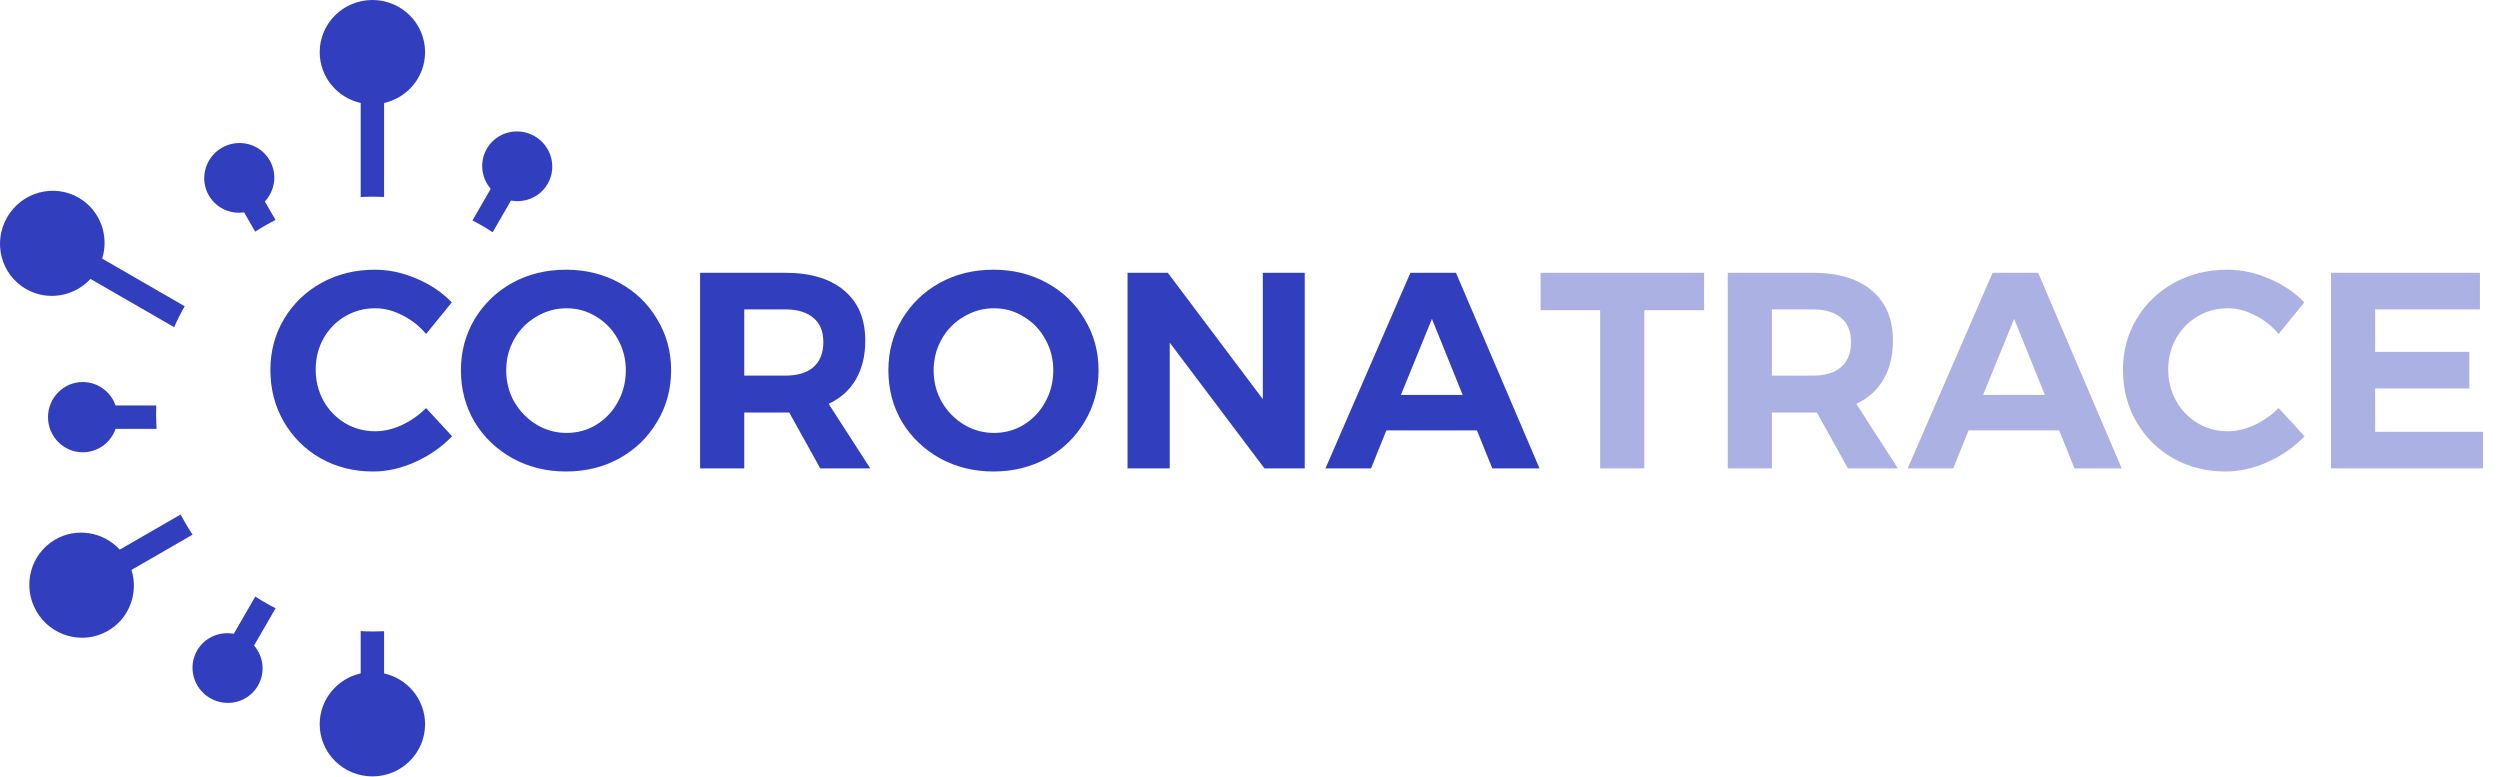
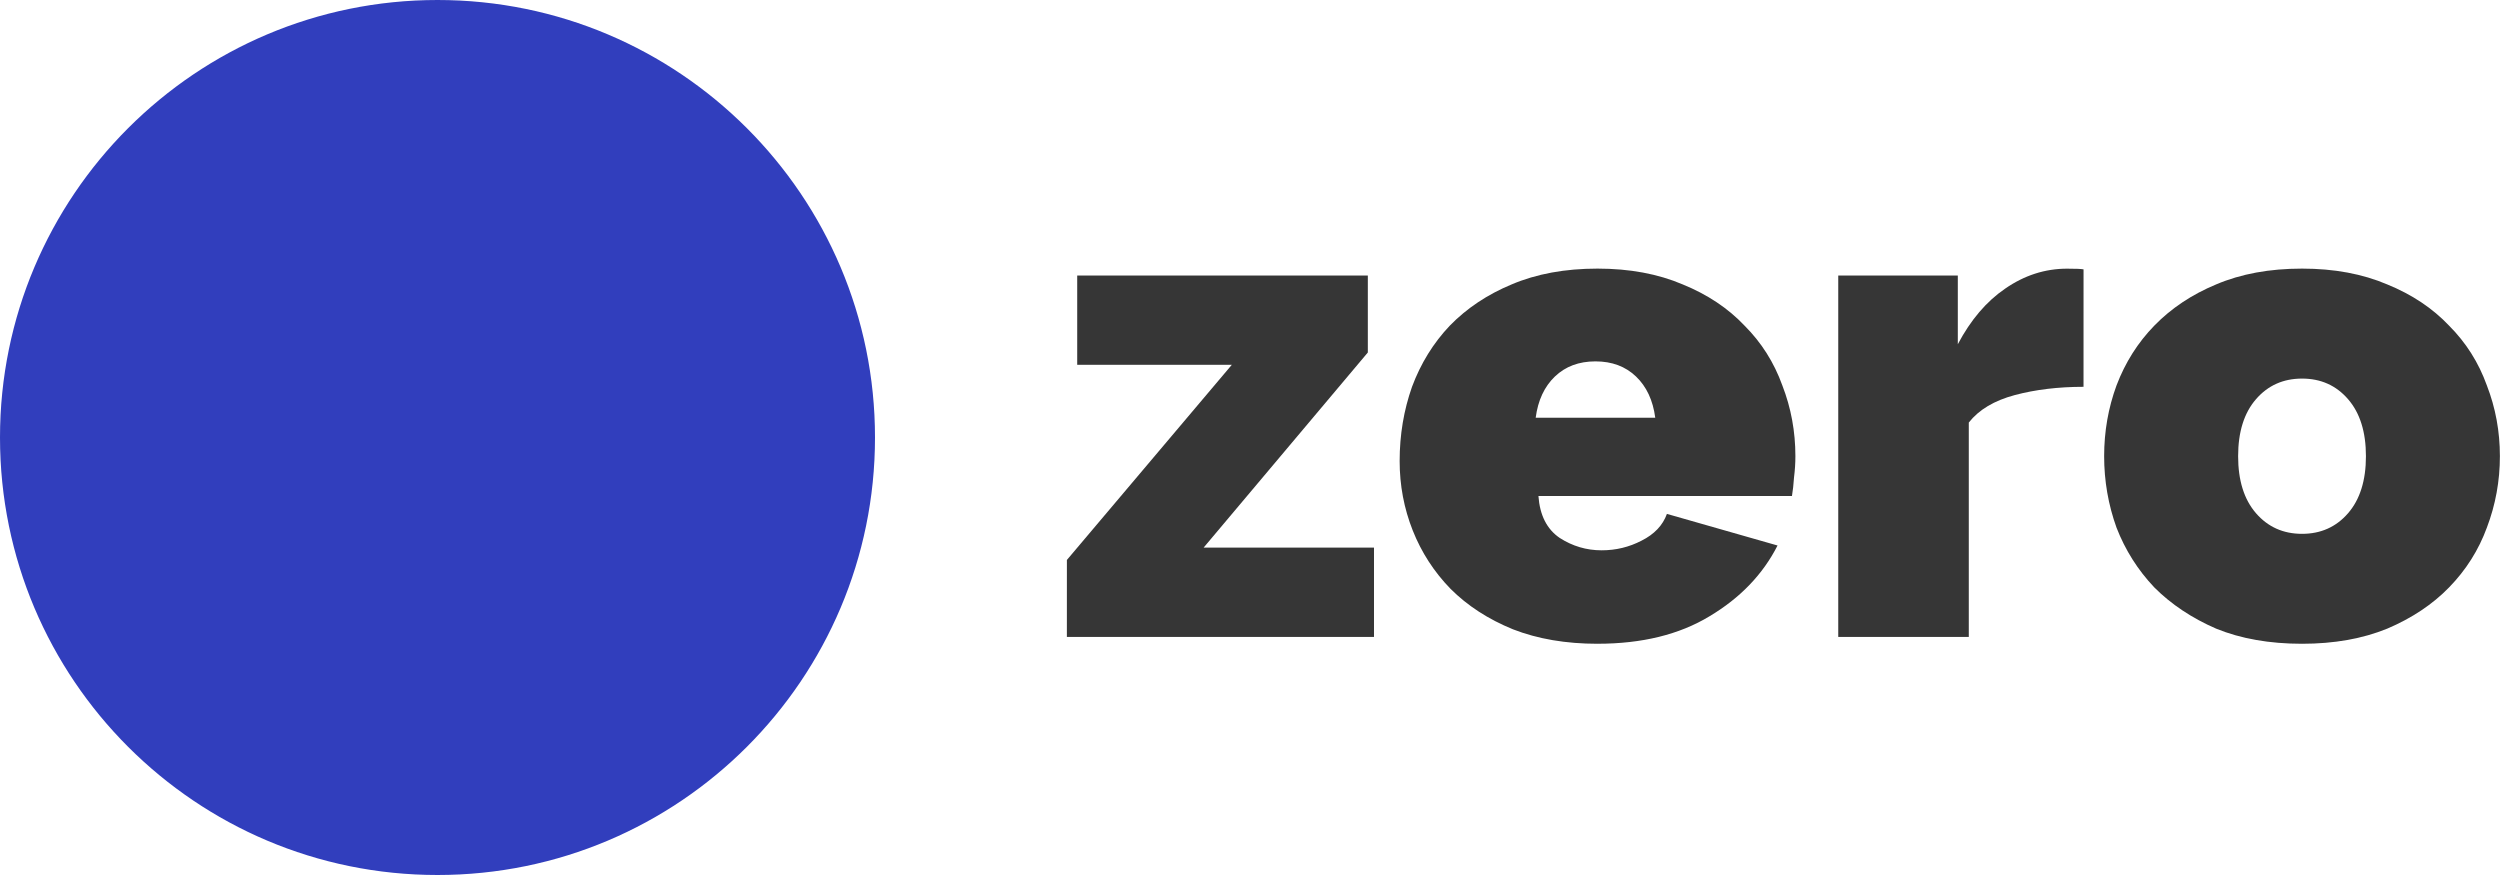
- <svg xmlns="http://www.w3.org/2000/svg" fill="none" height="50" viewBox="0 0 322 100" width="161">
-   <g fill="#313ebd">
-     <path clip-rule="evenodd" d="m48.107 81.333c.457 0 .912-.011 1.364-.033l.001 5.433c3.022.679 5.278 3.354 5.278 6.55 0 3.709-3.039 6.716-6.787 6.716-3.748 0-6.787-3.007-6.787-6.716 0-3.196 2.256-5.871 5.279-6.55l0-5.448c.546.032 1.097.048 1.651.048zm-12.609-2.993-2.773 4.803c1.214 1.411 1.476 3.477.501 5.165-1.236 2.142-3.993 2.865-6.157 1.615-2.164-1.25-2.916-3.998-1.68-6.14.975-1.688 2.894-2.495 4.724-2.149l2.77-4.798c.842.546 1.715 1.049 2.616 1.504zm-10.694-9.478-7.868 4.542c.923 2.957-.265 6.248-3.033 7.846-3.212 1.855-7.336.727-9.21-2.519-1.874-3.246-.789-7.381 2.423-9.236 2.768-1.598 6.213-.982 8.312 1.296l7.837-4.527c.467.895.981 1.762 1.539 2.598zm-14.141-19.656c1.95 0 3.608 1.259 4.223 3.016l5.243.001c-.014.368-.022.738-.022 1.11 0 .641.021 1.276.064 1.906l-5.285 0c-.615 1.757-2.273 3.016-4.223 3.016-2.473 0-4.478-2.026-4.478-4.525 0-2.499 2.005-4.525 4.478-4.525zm-.534-23.741c2.768 1.598 3.957 4.889 3.033 7.846l10.626 6.133c-.499.872-.952 1.773-1.357 2.7l-10.778-6.221c-2.099 2.278-5.544 2.894-8.312 1.296-3.212-1.855-4.297-5.99-2.423-9.236 1.874-3.246 5.998-4.374 9.21-2.519zm58.73-7.926c2.164 1.25 2.916 3.998 1.68 6.14-.975 1.688-2.894 2.495-4.723 2.149l-2.358 4.084c-.839-.551-1.71-1.058-2.608-1.518l2.353-4.074c-1.214-1.411-1.476-3.477-.501-5.165 1.236-2.142 3.993-2.865 6.157-1.615zm-34.124 3.109c1.007 1.744.695 3.89-.623 5.302l1.375 2.381c-.901.456-1.773.958-2.615 1.505l-1.435-2.484c-1.773.26-3.597-.548-4.54-2.18-1.236-2.142-.484-4.891 1.68-6.14 2.164-1.249 4.921-.526 6.157 1.615zm13.228-20.648c3.748 0 6.787 3.007 6.787 6.716 0 3.196-2.256 5.871-5.278 6.55l-.001 12.1c-.452-.022-.907-.033-1.364-.033-.554 0-1.105.016-1.651.048l-0-12.115c-3.022-.679-5.279-3.354-5.279-6.55 0-3.709 3.039-6.716 6.787-6.716z" fill-rule="evenodd" />
-     <path d="m54.88 43.017c-.864-1.032-1.884-1.836-3.06-2.412-1.152-.6-2.316-.9-3.492-.9-1.416 0-2.712.348-3.888 1.044s-2.1 1.644-2.772 2.844-1.008 2.532-1.008 3.996.336 2.808 1.008 4.032c.672 1.2 1.596 2.16 2.772 2.88 1.176.696 2.472 1.044 3.888 1.044 1.128 0 2.268-.264 3.42-.792 1.176-.552 2.22-1.284 3.132-2.196l3.348 3.636c-1.344 1.392-2.928 2.496-4.752 3.312-1.8.816-3.612 1.224-5.436 1.224-2.472 0-4.716-.564-6.732-1.692-2.016-1.152-3.6-2.724-4.752-4.716s-1.728-4.212-1.728-6.66c0-2.424.588-4.62 1.764-6.588s2.784-3.516 4.824-4.644c2.064-1.128 4.344-1.692 6.84-1.692 1.824 0 3.624.384 5.4 1.152 1.776.744 3.288 1.764 4.536 3.06zm18.023-8.28c2.52 0 4.812.564 6.876 1.692s3.684 2.688 4.86 4.68c1.2 1.968 1.8 4.164 1.8 6.588s-.6 4.632-1.8 6.624c-1.176 1.992-2.796 3.564-4.86 4.716-2.064 1.128-4.356 1.692-6.876 1.692s-4.812-.564-6.876-1.692c-2.064-1.152-3.696-2.712-4.896-4.68-1.176-1.992-1.764-4.212-1.764-6.66 0-2.424.588-4.62 1.764-6.588 1.2-1.992 2.82-3.552 4.86-4.68 2.064-1.128 4.368-1.692 6.912-1.692zm.072 4.968c-1.392 0-2.688.36-3.888 1.08-1.2.696-2.148 1.656-2.844 2.88s-1.044 2.568-1.044 4.032c0 1.488.348 2.844 1.044 4.068.72 1.224 1.668 2.196 2.844 2.916 1.2.72 2.496 1.08 3.888 1.08s2.664-.348 3.816-1.044c1.176-.72 2.1-1.692 2.772-2.916.696-1.248 1.044-2.616 1.044-4.104 0-1.464-.348-2.808-1.044-4.032-.672-1.224-1.596-2.184-2.772-2.88-1.152-.72-2.424-1.08-3.816-1.08zm32.676 20.628-3.996-7.2h-.54-5.256v7.2h-5.688v-25.2h10.944c3.288 0 5.832.768 7.632 2.304 1.8 1.512 2.7 3.66 2.7 6.444 0 1.944-.408 3.612-1.224 5.004-.792 1.368-1.956 2.412-3.492 3.132l5.364 8.316zm-9.792-11.952h5.256c1.584 0 2.796-.36 3.636-1.08.864-.744 1.296-1.824 1.296-3.24 0-1.392-.432-2.436-1.296-3.132-.84-.72-2.052-1.08-3.636-1.08h-5.256zm32.099-13.644c2.52 0 4.812.564 6.876 1.692s3.684 2.688 4.86 4.68c1.2 1.968 1.8 4.164 1.8 6.588s-.6 4.632-1.8 6.624c-1.176 1.992-2.796 3.564-4.86 4.716-2.064 1.128-4.356 1.692-6.876 1.692s-4.812-.564-6.876-1.692c-2.064-1.152-3.696-2.712-4.896-4.68-1.176-1.992-1.764-4.212-1.764-6.66 0-2.424.588-4.62 1.764-6.588 1.2-1.992 2.82-3.552 4.86-4.68 2.064-1.128 4.368-1.692 6.912-1.692zm.072 4.968c-1.392 0-2.688.36-3.888 1.08-1.2.696-2.148 1.656-2.844 2.88s-1.044 2.568-1.044 4.032c0 1.488.348 2.844 1.044 4.068.72 1.224 1.668 2.196 2.844 2.916 1.2.72 2.496 1.08 3.888 1.08s2.664-.348 3.816-1.044c1.176-.72 2.1-1.692 2.772-2.916.696-1.248 1.044-2.616 1.044-4.104 0-1.464-.348-2.808-1.044-4.032-.672-1.224-1.596-2.184-2.772-2.88-1.152-.72-2.424-1.08-3.816-1.08zm34.62-4.572h5.4v25.2h-5.184l-12.204-16.2v16.2h-5.436v-25.2h5.184l12.24 16.272zm29.559 25.2-1.98-4.896h-11.664l-1.98 4.896h-5.868l10.944-25.2h5.868l10.764 25.2zm-11.772-9.468h7.956l-3.96-9.792z" />
-     <path d="m198.429 35.133h21.06v4.824h-7.704v20.376h-5.688v-20.376h-7.668zm39.585 25.2-3.996-7.2h-.54-5.256v7.2h-5.688v-25.2h10.944c3.288 0 5.832.768 7.632 2.304 1.8 1.512 2.7 3.66 2.7 6.444 0 1.944-.408 3.612-1.224 5.004-.792 1.368-1.956 2.412-3.492 3.132l5.364 8.316zm-9.792-11.952h5.256c1.584 0 2.796-.36 3.636-1.08.864-.744 1.296-1.824 1.296-3.24 0-1.392-.432-2.436-1.296-3.132-.84-.72-2.052-1.08-3.636-1.08h-5.256zm38.975 11.952-1.98-4.896h-11.664l-1.98 4.896h-5.868l10.944-25.2h5.868l10.764 25.2zm-11.772-9.468h7.956l-3.96-9.792zm38.06-7.848c-.864-1.032-1.884-1.836-3.06-2.412-1.152-.6-2.316-.9-3.492-.9-1.416 0-2.712.348-3.888 1.044s-2.1 1.644-2.772 2.844-1.008 2.532-1.008 3.996.336 2.808 1.008 4.032c.672 1.2 1.596 2.16 2.772 2.88 1.176.696 2.472 1.044 3.888 1.044 1.128 0 2.268-.264 3.42-.792 1.176-.552 2.22-1.284 3.132-2.196l3.348 3.636c-1.344 1.392-2.928 2.496-4.752 3.312-1.8.816-3.612 1.224-5.436 1.224-2.472 0-4.716-.564-6.732-1.692-2.016-1.152-3.6-2.724-4.752-4.716s-1.728-4.212-1.728-6.66c0-2.424.588-4.62 1.764-6.588s2.784-3.516 4.824-4.644c2.064-1.128 4.344-1.692 6.84-1.692 1.824 0 3.624.384 5.4 1.152 1.776.744 3.288 1.764 4.536 3.06zm6.744-7.884h19.188v4.716h-13.5v5.472h12.132v4.716h-12.132v5.58h13.896v4.716h-19.584z" fill-opacity=".4" />
+ <svg xmlns="http://www.w3.org/2000/svg" fill="none" height="42" viewBox="0 0 120 42" width="120">
+   <g fill="#363636">
+     <path d="m51.211 26.878 7.915-9.366h-7.42v-4.287h13.95v3.694l-7.882 9.366h8.178v4.287h-14.742z" />
+     <path d="m76.681 30.901c-1.517 0-2.869-.231-4.056-.693-1.188-.484-2.188-1.132-3.001-1.946-.791-.814-1.396-1.748-1.814-2.803-.418-1.055-.627-2.166-.627-3.331 0-1.253.198-2.441.594-3.562.418-1.121 1.022-2.1 1.814-2.935.814-.835 1.803-1.495 2.968-1.979 1.187-.506 2.561-.759 4.122-.759 1.539 0 2.902.253 4.089.759 1.188.484 2.177 1.143 2.968 1.979.814.814 1.418 1.77 1.814 2.869.418 1.077.627 2.21.627 3.397 0 .33-.022.671-.066 1.022-.022.33-.055.627-.099.89h-12.169c.066.923.407 1.594 1.022 2.012.616.396 1.286.594 2.012.594.682 0 1.319-.154 1.913-.462.616-.308 1.022-.737 1.22-1.286l5.31 1.517c-.703 1.385-1.792 2.518-3.265 3.397-1.451.879-3.243 1.319-5.376 1.319zm2.771-10.85c-.11-.836-.418-1.495-.924-1.979-.505-.484-1.154-.726-1.946-.726-.792 0-1.44.242-1.946.726-.505.484-.813 1.143-.923 1.979z" />
+     <path d="m100.009 18.567c-1.209 0-2.308.132-3.297.396-.99.264-1.726.704-2.21 1.319v10.29h-6.266v-17.347h5.739v3.298c.616-1.165 1.374-2.056 2.276-2.671.923-.638 1.913-.956 2.968-.956.418 0 .682.011.791.033z" />
+     <path d="m110.498 30.901c-1.561 0-2.936-.242-4.123-.726-1.165-.506-2.155-1.165-2.968-1.979-.792-.836-1.396-1.792-1.814-2.869-.396-1.099-.594-2.243-.594-3.43 0-1.187.198-2.32.594-3.397.418-1.099 1.022-2.056 1.814-2.869.813-.835 1.803-1.495 2.968-1.979 1.187-.506 2.562-.759 4.123-.759 1.538 0 2.902.253 4.089.759 1.187.484 2.177 1.143 2.968 1.979.814.814 1.418 1.77 1.814 2.869.418 1.077.626 2.21.626 3.397 0 1.187-.208 2.331-.626 3.43-.396 1.077-1 2.034-1.814 2.869-.791.814-1.781 1.473-2.968 1.979-1.187.484-2.551.726-4.089.726zm-3.068-9.003c0 1.165.286 2.078.858 2.737s1.308.989 2.21.989c.901 0 1.638-.33 2.209-.989.572-.66.858-1.572.858-2.737 0-1.165-.286-2.078-.858-2.737-.571-.66-1.308-.989-2.209-.989-.902 0-1.638.33-2.21.989s-.858 1.572-.858 2.737z" />
  </g>
+   <path d="m21 42c11.598 0 21-9.402 21-21 0-11.598-9.402-21-21-21-11.598 0-21 9.402-21 21 0 11.598 9.402 21 21 21z" fill="#313ebd" />
</svg>
